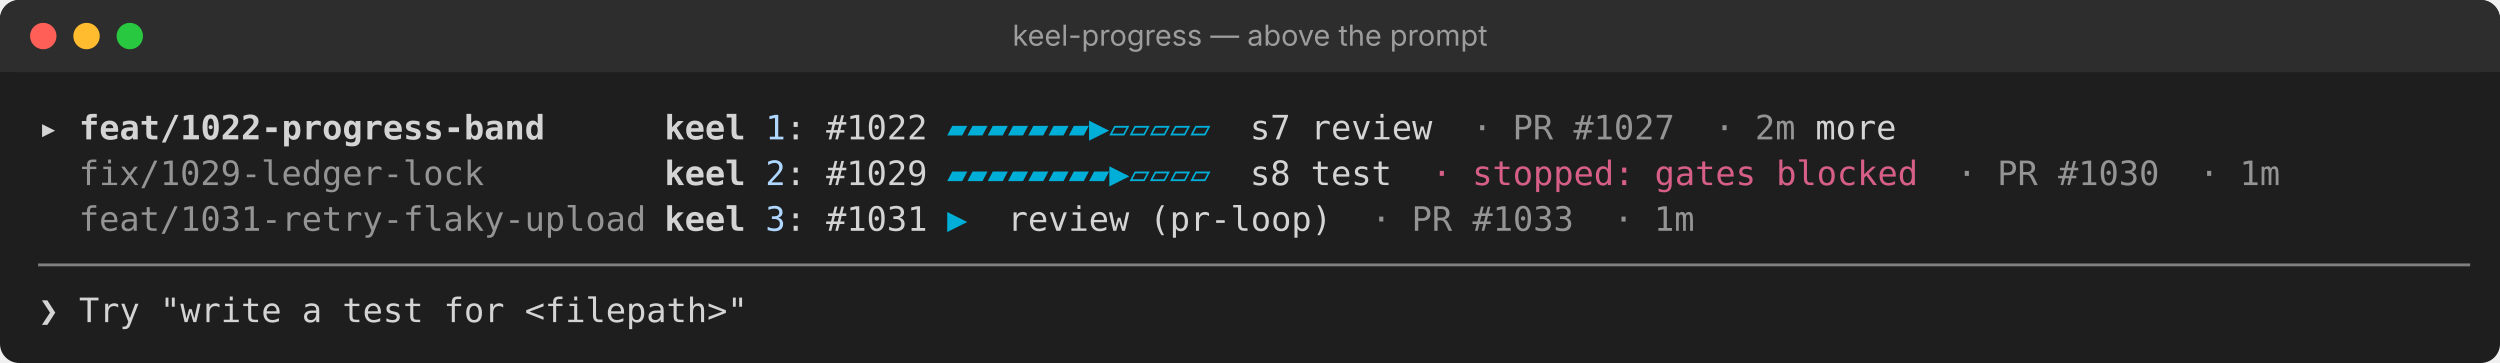
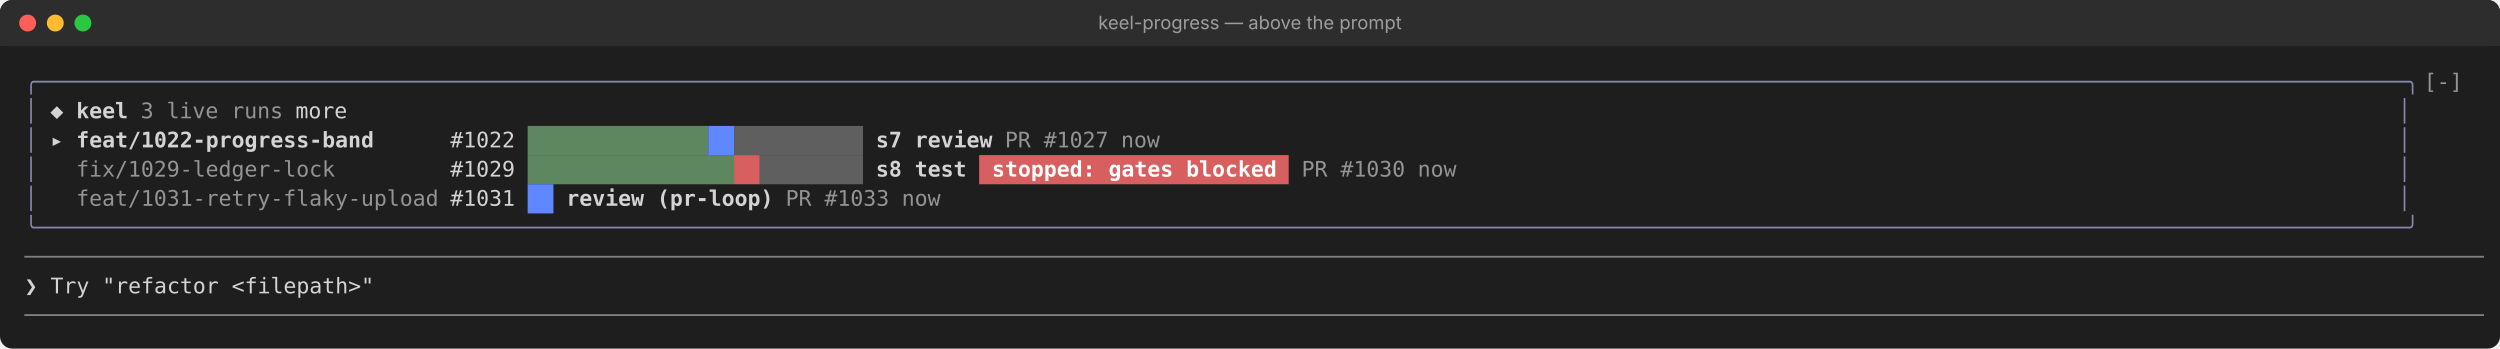
- <svg xmlns="http://www.w3.org/2000/svg" width="1040" height="151" viewBox="0 0 1040 151" role="img" aria-label="keel-progress — above the prompt">
+ <svg xmlns="http://www.w3.org/2000/svg" width="1628" height="227" viewBox="0 0 1628 227" role="img" aria-label="keel-progress — above the prompt">
  <rect width="100%" height="100%" rx="8" fill="#1e1e1e" />
  <rect width="100%" height="30" rx="8" fill="#2d2d2d" />
  <rect y="22" width="100%" height="8" fill="#2d2d2d" />
  <circle cx="18" cy="15" r="5.5" fill="#ff5f57" />
  <circle cx="36" cy="15" r="5.5" fill="#febc2e" />
  <circle cx="54" cy="15" r="5.5" fill="#28c840" />
-   <text x="520" y="19" fill="#9d9d9d" font-family="-apple-system,Segoe UI,sans-serif" font-size="12" text-anchor="middle">keel-progress — above the prompt</text>
+   <text x="814" y="19" fill="#9d9d9d" font-family="-apple-system,Segoe UI,sans-serif" font-size="12" text-anchor="middle">keel-progress — above the prompt</text>
+   <rect x="343.6" y="82" width="117.6" height="19" fill="#5f875f" />
+   <rect x="461.2" y="82" width="16.8" height="19" fill="#5f87ff" />
+   <rect x="478.0" y="82" width="84.0" height="19" fill="#5f5f5f" />
+   <rect x="343.6" y="101" width="134.4" height="19" fill="#5f875f" />
+   <rect x="478.0" y="101" width="16.8" height="19" fill="#d75f5f" />
+   <rect x="494.8" y="101" width="67.2" height="19" fill="#5f5f5f" />
+   <rect x="637.6" y="101" width="201.6" height="19" fill="#d75f5f" />
+   <rect x="343.6" y="120" width="16.8" height="19" fill="#5f87ff" />
  <g font-family="SF Mono,Menlo,Consolas,DejaVu Sans Mono,monospace" font-size="14" xml:space="preserve">
-     <text x="16.0" y="58" fill="#d4d4d4" font-weight="bold" textLength="210.0" lengthAdjust="spacingAndGlyphs">▸ feat/1022-progress-band</text>
-     <text x="276.4" y="58" fill="#d4d4d4" font-weight="bold" textLength="33.6" lengthAdjust="spacingAndGlyphs">keel</text>
-     <text x="318.4" y="58" fill="#afd7ff" textLength="8.4" lengthAdjust="spacingAndGlyphs">1</text>
-     <text x="326.8" y="58" fill="#d4d4d4" textLength="58.8" lengthAdjust="spacingAndGlyphs">: #1022</text>
-     <text x="394.0" y="58" fill="#00afd7" textLength="109.2" lengthAdjust="spacingAndGlyphs">▰▰▰▰▰▰▰▶▱▱▱▱▱</text>
-     <text x="520.0" y="58" fill="#d4d4d4" textLength="75.6" lengthAdjust="spacingAndGlyphs">s7 review</text>
-     <text x="612.4" y="58" fill="#949494" textLength="84.0" lengthAdjust="spacingAndGlyphs">· PR #1027</text>
-     <text x="713.2" y="58" fill="#949494" textLength="33.6" lengthAdjust="spacingAndGlyphs">· 2m</text>
-     <text x="755.2" y="58" fill="#d4d4d4" textLength="33.6" lengthAdjust="spacingAndGlyphs">more</text>
-     <text x="32.8" y="77" fill="#949494" textLength="168.0" lengthAdjust="spacingAndGlyphs">fix/1029-ledger-lock</text>
-     <text x="276.4" y="77" fill="#d4d4d4" font-weight="bold" textLength="33.6" lengthAdjust="spacingAndGlyphs">keel</text>
-     <text x="318.4" y="77" fill="#afd7ff" textLength="8.4" lengthAdjust="spacingAndGlyphs">2</text>
-     <text x="326.8" y="77" fill="#d4d4d4" textLength="58.8" lengthAdjust="spacingAndGlyphs">: #1029</text>
-     <text x="394.0" y="77" fill="#00afd7" textLength="109.2" lengthAdjust="spacingAndGlyphs">▰▰▰▰▰▰▰▰▶▱▱▱▱</text>
-     <text x="520.0" y="77" fill="#d4d4d4" textLength="58.8" lengthAdjust="spacingAndGlyphs">s8 test</text>
-     <text x="595.6" y="77" fill="#d75f87" textLength="201.6" lengthAdjust="spacingAndGlyphs">· stopped: gates blocked</text>
-     <text x="814.0" y="77" fill="#949494" textLength="84.0" lengthAdjust="spacingAndGlyphs">· PR #1030</text>
-     <text x="914.8" y="77" fill="#949494" textLength="33.6" lengthAdjust="spacingAndGlyphs">· 1m</text>
-     <text x="32.8" y="96" fill="#949494" textLength="235.2" lengthAdjust="spacingAndGlyphs">feat/1031-retry-flaky-upload</text>
-     <text x="276.4" y="96" fill="#d4d4d4" font-weight="bold" textLength="33.6" lengthAdjust="spacingAndGlyphs">keel</text>
-     <text x="318.4" y="96" fill="#afd7ff" textLength="8.4" lengthAdjust="spacingAndGlyphs">3</text>
-     <text x="326.8" y="96" fill="#d4d4d4" textLength="58.8" lengthAdjust="spacingAndGlyphs">: #1031</text>
-     <text x="394.0" y="96" fill="#00afd7" textLength="8.4" lengthAdjust="spacingAndGlyphs">▶</text>
-     <text x="419.2" y="96" fill="#d4d4d4" textLength="134.4" lengthAdjust="spacingAndGlyphs">review (pr-loop)</text>
-     <text x="570.4" y="96" fill="#949494" textLength="84.0" lengthAdjust="spacingAndGlyphs">· PR #1033</text>
-     <text x="671.2" y="96" fill="#949494" textLength="33.6" lengthAdjust="spacingAndGlyphs">· 1m</text>
-     <text x="16.0" y="115" fill="#808080" textLength="1008.0" lengthAdjust="spacingAndGlyphs">────────────────────────────────────────────────────────────────────────────────────────────────────────────────────────</text>
-     <text x="16.0" y="134" fill="#d4d4d4" textLength="294.0" lengthAdjust="spacingAndGlyphs">❯ Try "write a test for &lt;filepath&gt;"</text>
+     <text x="16.0" y="58" fill="#8787af" textLength="1554.0" lengthAdjust="spacingAndGlyphs">╭───────────────────────────────────────────────────────────────────────────────────────────────────────────────────────────────────────────────────────────────────────────────────────╮</text>
+     <text x="1578.4" y="58" fill="#949494" textLength="25.2" lengthAdjust="spacingAndGlyphs">[-]</text>
+     <text x="16.0" y="77" fill="#8787af" textLength="8.4" lengthAdjust="spacingAndGlyphs">│</text>
+     <text x="32.8" y="77" fill="#d4d4d4" font-weight="bold" textLength="50.4" lengthAdjust="spacingAndGlyphs">◆ keel</text>
+     <text x="91.6" y="77" fill="#949494" textLength="92.4" lengthAdjust="spacingAndGlyphs">3 live runs</text>
+     <text x="192.4" y="77" fill="#d4d4d4" textLength="33.6" lengthAdjust="spacingAndGlyphs">more</text>
+     <text x="1561.6" y="77" fill="#8787af" textLength="8.4" lengthAdjust="spacingAndGlyphs">│</text>
+     <text x="16.0" y="96" fill="#8787af" textLength="8.4" lengthAdjust="spacingAndGlyphs">│</text>
+     <text x="32.8" y="96" fill="#d4d4d4" font-weight="bold" textLength="210.0" lengthAdjust="spacingAndGlyphs">▸ feat/1022-progress-band</text>
+     <text x="293.2" y="96" fill="#d4d4d4" textLength="42.0" lengthAdjust="spacingAndGlyphs">#1022</text>
+     <text x="570.4" y="96" fill="#d4d4d4" font-weight="bold" textLength="75.6" lengthAdjust="spacingAndGlyphs">s7 review</text>
+     <text x="654.4" y="96" fill="#949494" textLength="67.2" lengthAdjust="spacingAndGlyphs">PR #1027</text>
+     <text x="730.0" y="96" fill="#949494" textLength="25.2" lengthAdjust="spacingAndGlyphs">now</text>
+     <text x="1561.6" y="96" fill="#8787af" textLength="8.4" lengthAdjust="spacingAndGlyphs">│</text>
+     <text x="16.0" y="115" fill="#8787af" textLength="8.4" lengthAdjust="spacingAndGlyphs">│</text>
+     <text x="49.6" y="115" fill="#949494" textLength="168.0" lengthAdjust="spacingAndGlyphs">fix/1029-ledger-lock</text>
+     <text x="293.2" y="115" fill="#d4d4d4" textLength="42.0" lengthAdjust="spacingAndGlyphs">#1029</text>
+     <text x="570.4" y="115" fill="#d4d4d4" font-weight="bold" textLength="58.8" lengthAdjust="spacingAndGlyphs">s8 test</text>
+     <text x="646.0" y="115" fill="#ffffff" font-weight="bold" textLength="184.8" lengthAdjust="spacingAndGlyphs">stopped: gates blocked</text>
+     <text x="847.6" y="115" fill="#949494" textLength="67.2" lengthAdjust="spacingAndGlyphs">PR #1030</text>
+     <text x="923.2" y="115" fill="#949494" textLength="25.2" lengthAdjust="spacingAndGlyphs">now</text>
+     <text x="1561.6" y="115" fill="#8787af" textLength="8.4" lengthAdjust="spacingAndGlyphs">│</text>
+     <text x="16.0" y="134" fill="#8787af" textLength="8.4" lengthAdjust="spacingAndGlyphs">│</text>
+     <text x="49.6" y="134" fill="#949494" textLength="235.2" lengthAdjust="spacingAndGlyphs">feat/1031-retry-flaky-upload</text>
+     <text x="293.2" y="134" fill="#d4d4d4" textLength="42.0" lengthAdjust="spacingAndGlyphs">#1031</text>
+     <text x="368.8" y="134" fill="#d4d4d4" font-weight="bold" textLength="134.4" lengthAdjust="spacingAndGlyphs">review (pr-loop)</text>
+     <text x="511.6" y="134" fill="#949494" textLength="67.2" lengthAdjust="spacingAndGlyphs">PR #1033</text>
+     <text x="587.2" y="134" fill="#949494" textLength="25.2" lengthAdjust="spacingAndGlyphs">now</text>
+     <text x="1561.6" y="134" fill="#8787af" textLength="8.4" lengthAdjust="spacingAndGlyphs">│</text>
+     <text x="16.0" y="153" fill="#8787af" textLength="1554.0" lengthAdjust="spacingAndGlyphs">╰───────────────────────────────────────────────────────────────────────────────────────────────────────────────────────────────────────────────────────────────────────────────────────╯</text>
+     <text x="16.0" y="172" fill="#808080" textLength="1596.0" lengthAdjust="spacingAndGlyphs">──────────────────────────────────────────────────────────────────────────────────────────────────────────────────────────────────────────────────────────────────────────────────────────────</text>
+     <text x="16.0" y="191" fill="#d4d4d4" textLength="226.8" lengthAdjust="spacingAndGlyphs">❯ Try "refactor &lt;filepath&gt;"</text>
+     <text x="16.0" y="210" fill="#808080" textLength="1596.0" lengthAdjust="spacingAndGlyphs">──────────────────────────────────────────────────────────────────────────────────────────────────────────────────────────────────────────────────────────────────────────────────────────────</text>
  </g>
</svg>
